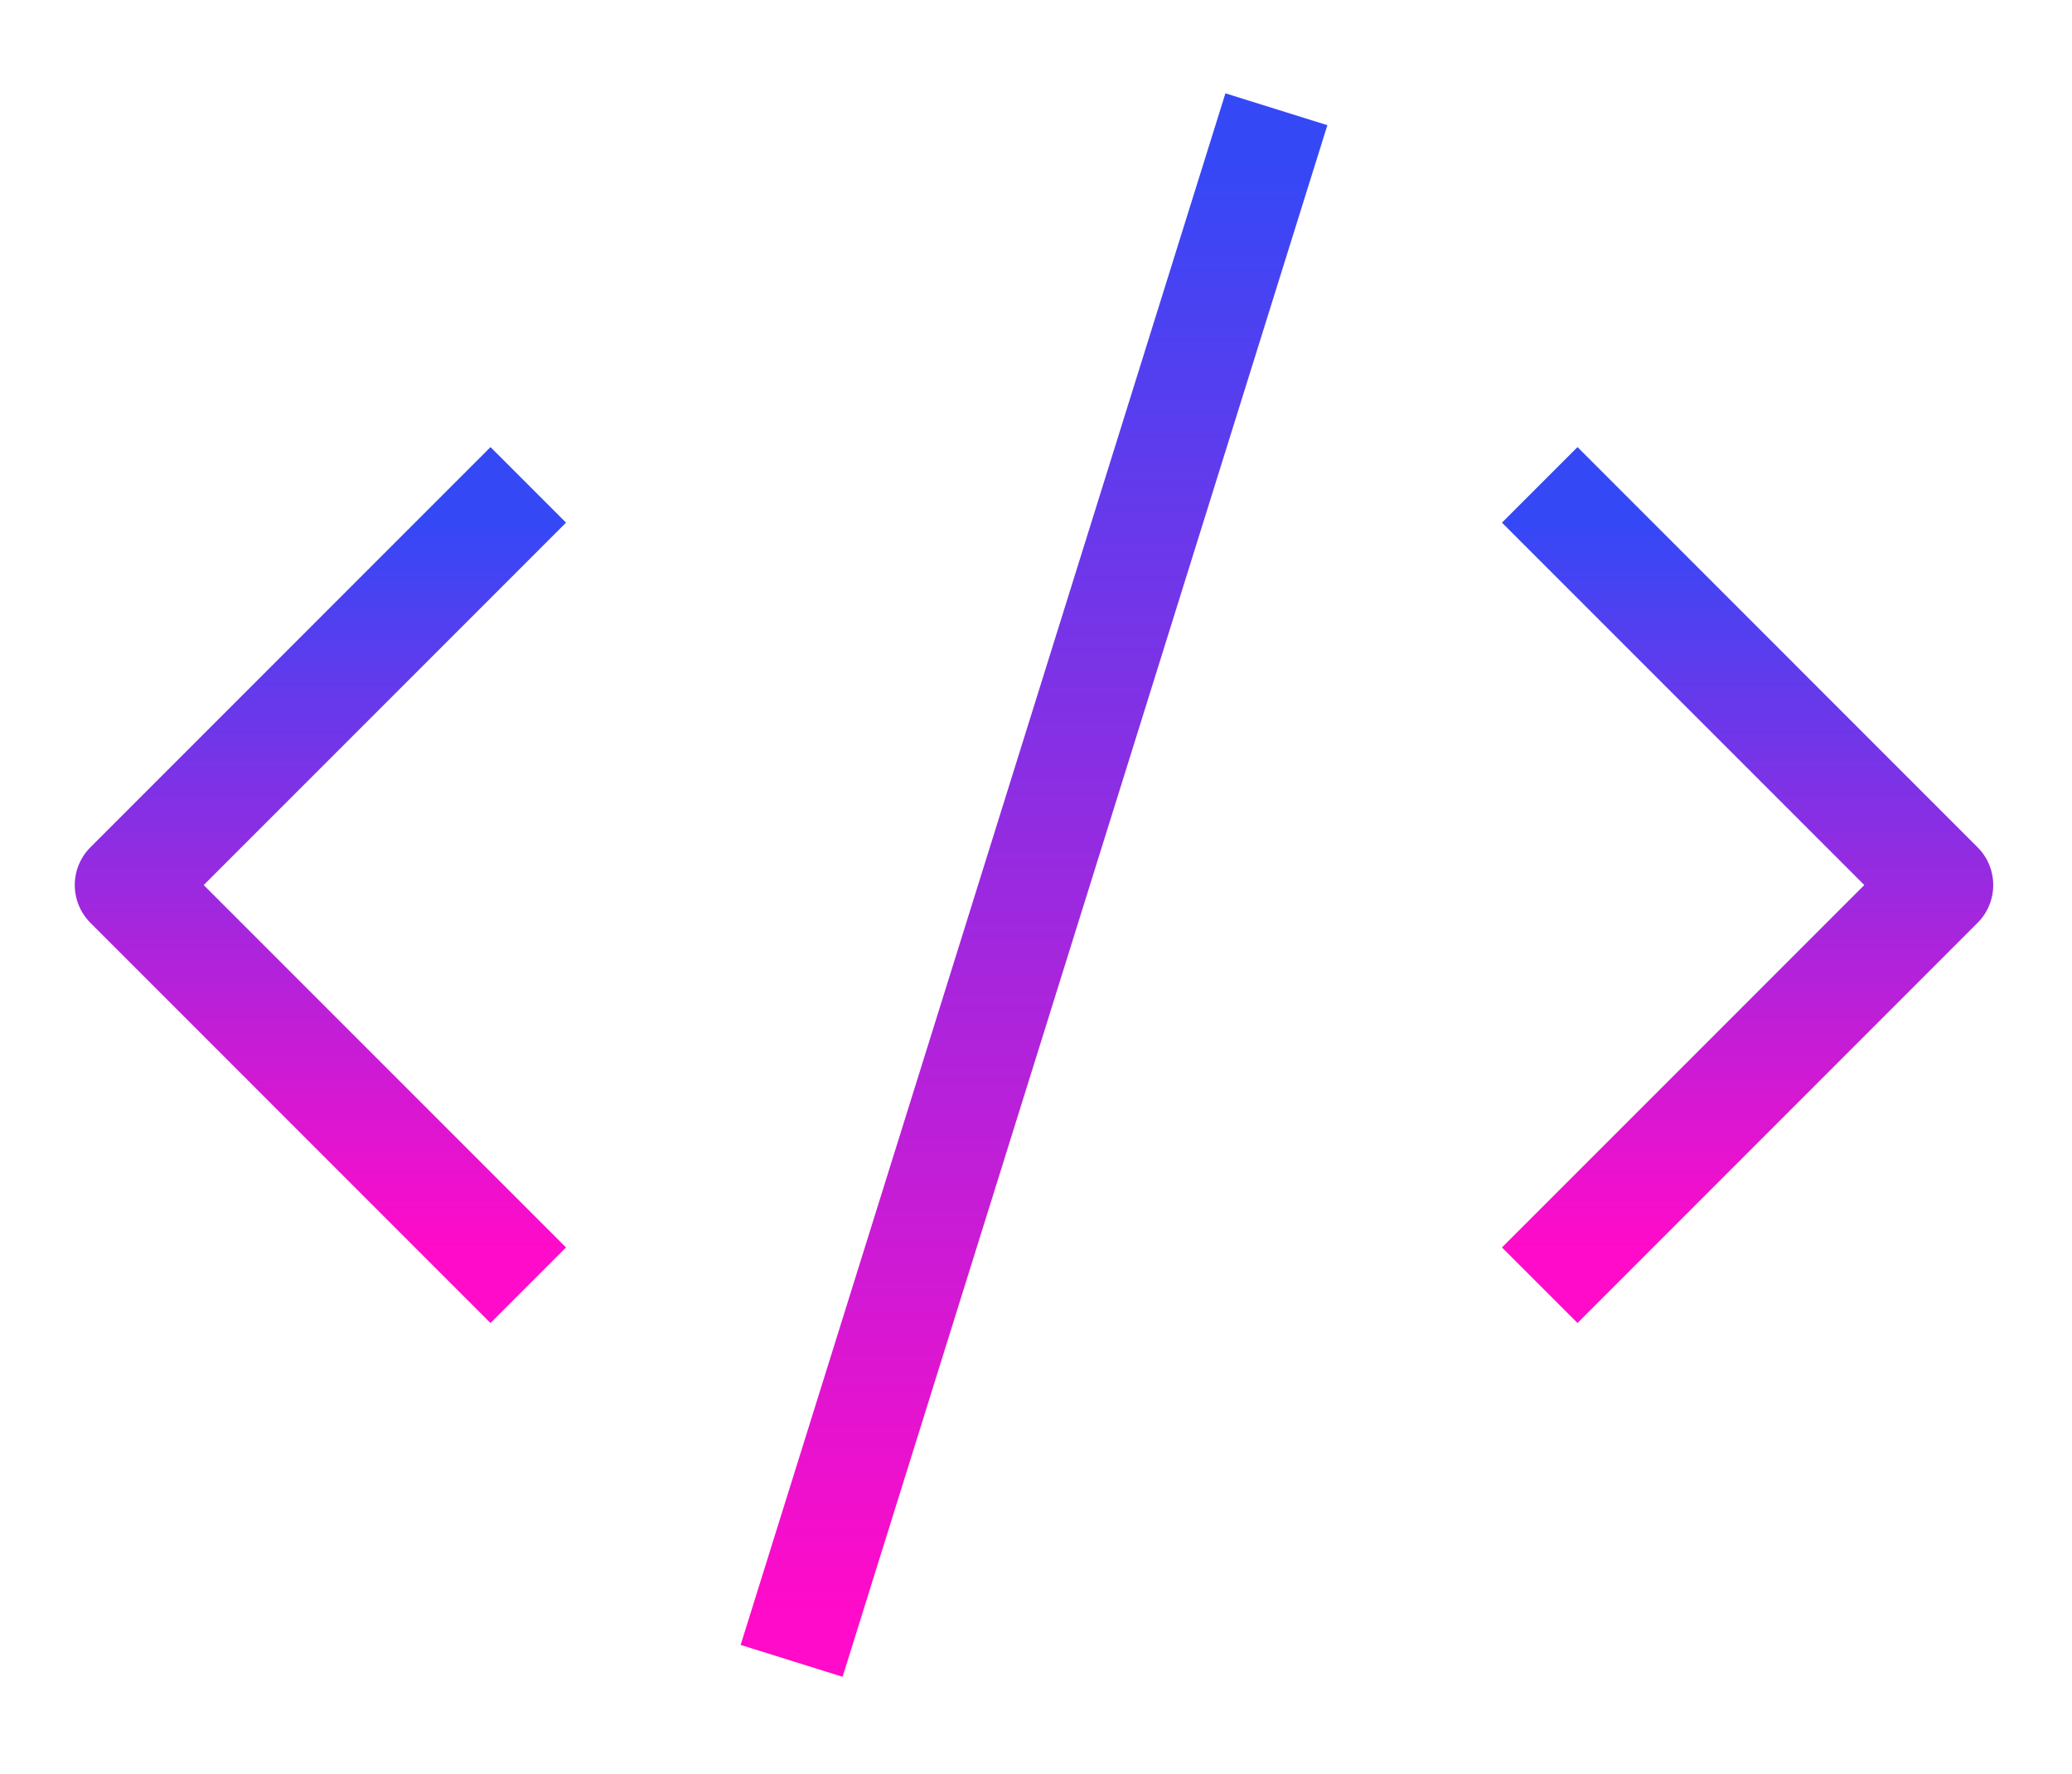
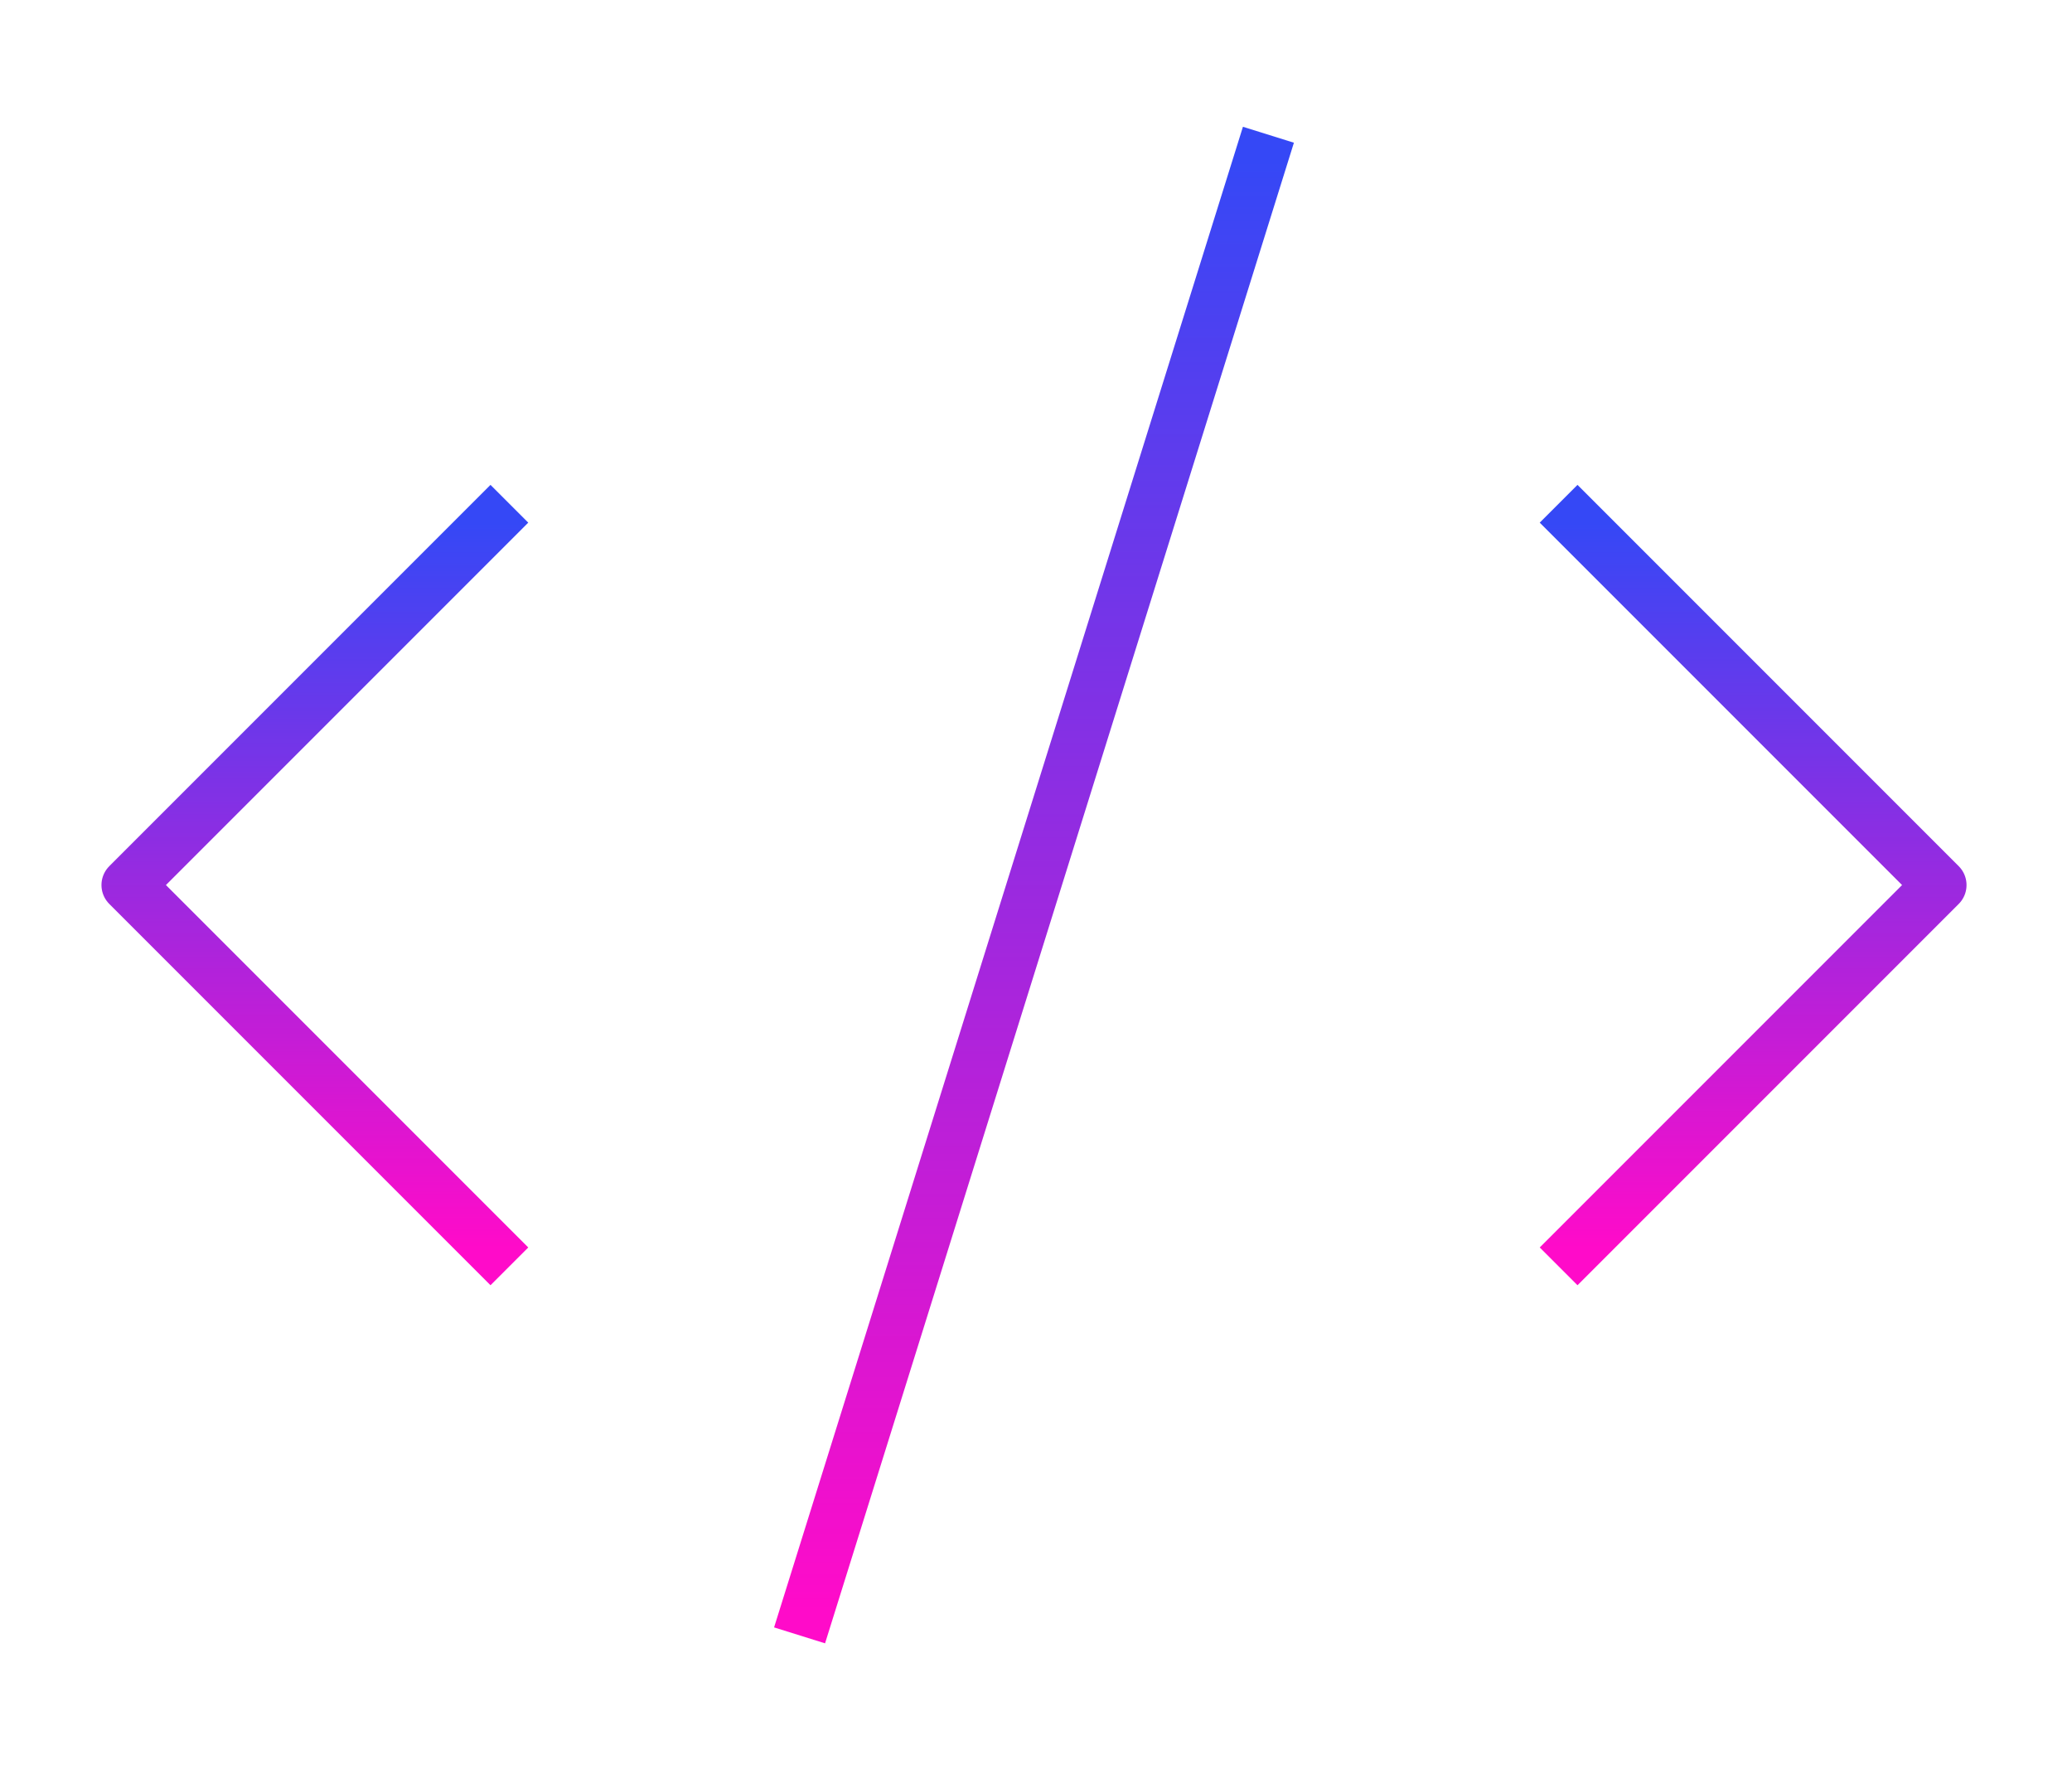
<svg xmlns="http://www.w3.org/2000/svg" width="194" height="166" viewBox="0 0 194 166" fill="none">
-   <path d="M147.7 116.775L181.625 82.85L147.7 48.925" stroke="url(#paint0_linear_2_7)" stroke-width="10" stroke-linecap="square" stroke-linejoin="round" />
-   <path d="M45.925 48.925L12 82.85L45.925 116.775" stroke="url(#paint1_linear_2_7)" stroke-width="10" stroke-linecap="square" stroke-linejoin="round" />
-   <path d="M118.016 15L75.609 150.7" stroke="url(#paint2_linear_2_7)" stroke-width="10" stroke-linecap="square" stroke-linejoin="round" />
+   <path d="M147.7 116.775L181.625 82.85L147.7 48.925" stroke="url(#paint0_linear_2_7)" stroke-width="5" stroke-linecap="square" stroke-linejoin="round" />
+   <path d="M45.925 48.925L12 82.85L45.925 116.775" stroke="url(#paint1_linear_2_7)" stroke-width="5" stroke-linecap="square" stroke-linejoin="round" />
+   <path d="M118.016 15L75.609 150.7" stroke="url(#paint2_linear_2_7)" stroke-width="5" stroke-linecap="square" stroke-linejoin="round" />
  <defs>
    <linearGradient id="paint0_linear_2_7" x1="164.663" y1="48.925" x2="164.663" y2="116.775" gradientUnits="userSpaceOnUse">
      <stop stop-color="#3548F6" />
      <stop offset="1" stop-color="#FF0BC9" />
    </linearGradient>
    <linearGradient id="paint1_linear_2_7" x1="28.962" y1="48.925" x2="28.962" y2="116.775" gradientUnits="userSpaceOnUse">
      <stop stop-color="#3548F6" />
      <stop offset="1" stop-color="#FF0BC9" />
    </linearGradient>
    <linearGradient id="paint2_linear_2_7" x1="96.812" y1="15" x2="96.812" y2="150.7" gradientUnits="userSpaceOnUse">
      <stop stop-color="#3548F6" />
      <stop offset="1" stop-color="#FF0BC9" />
    </linearGradient>
  </defs>
</svg>
